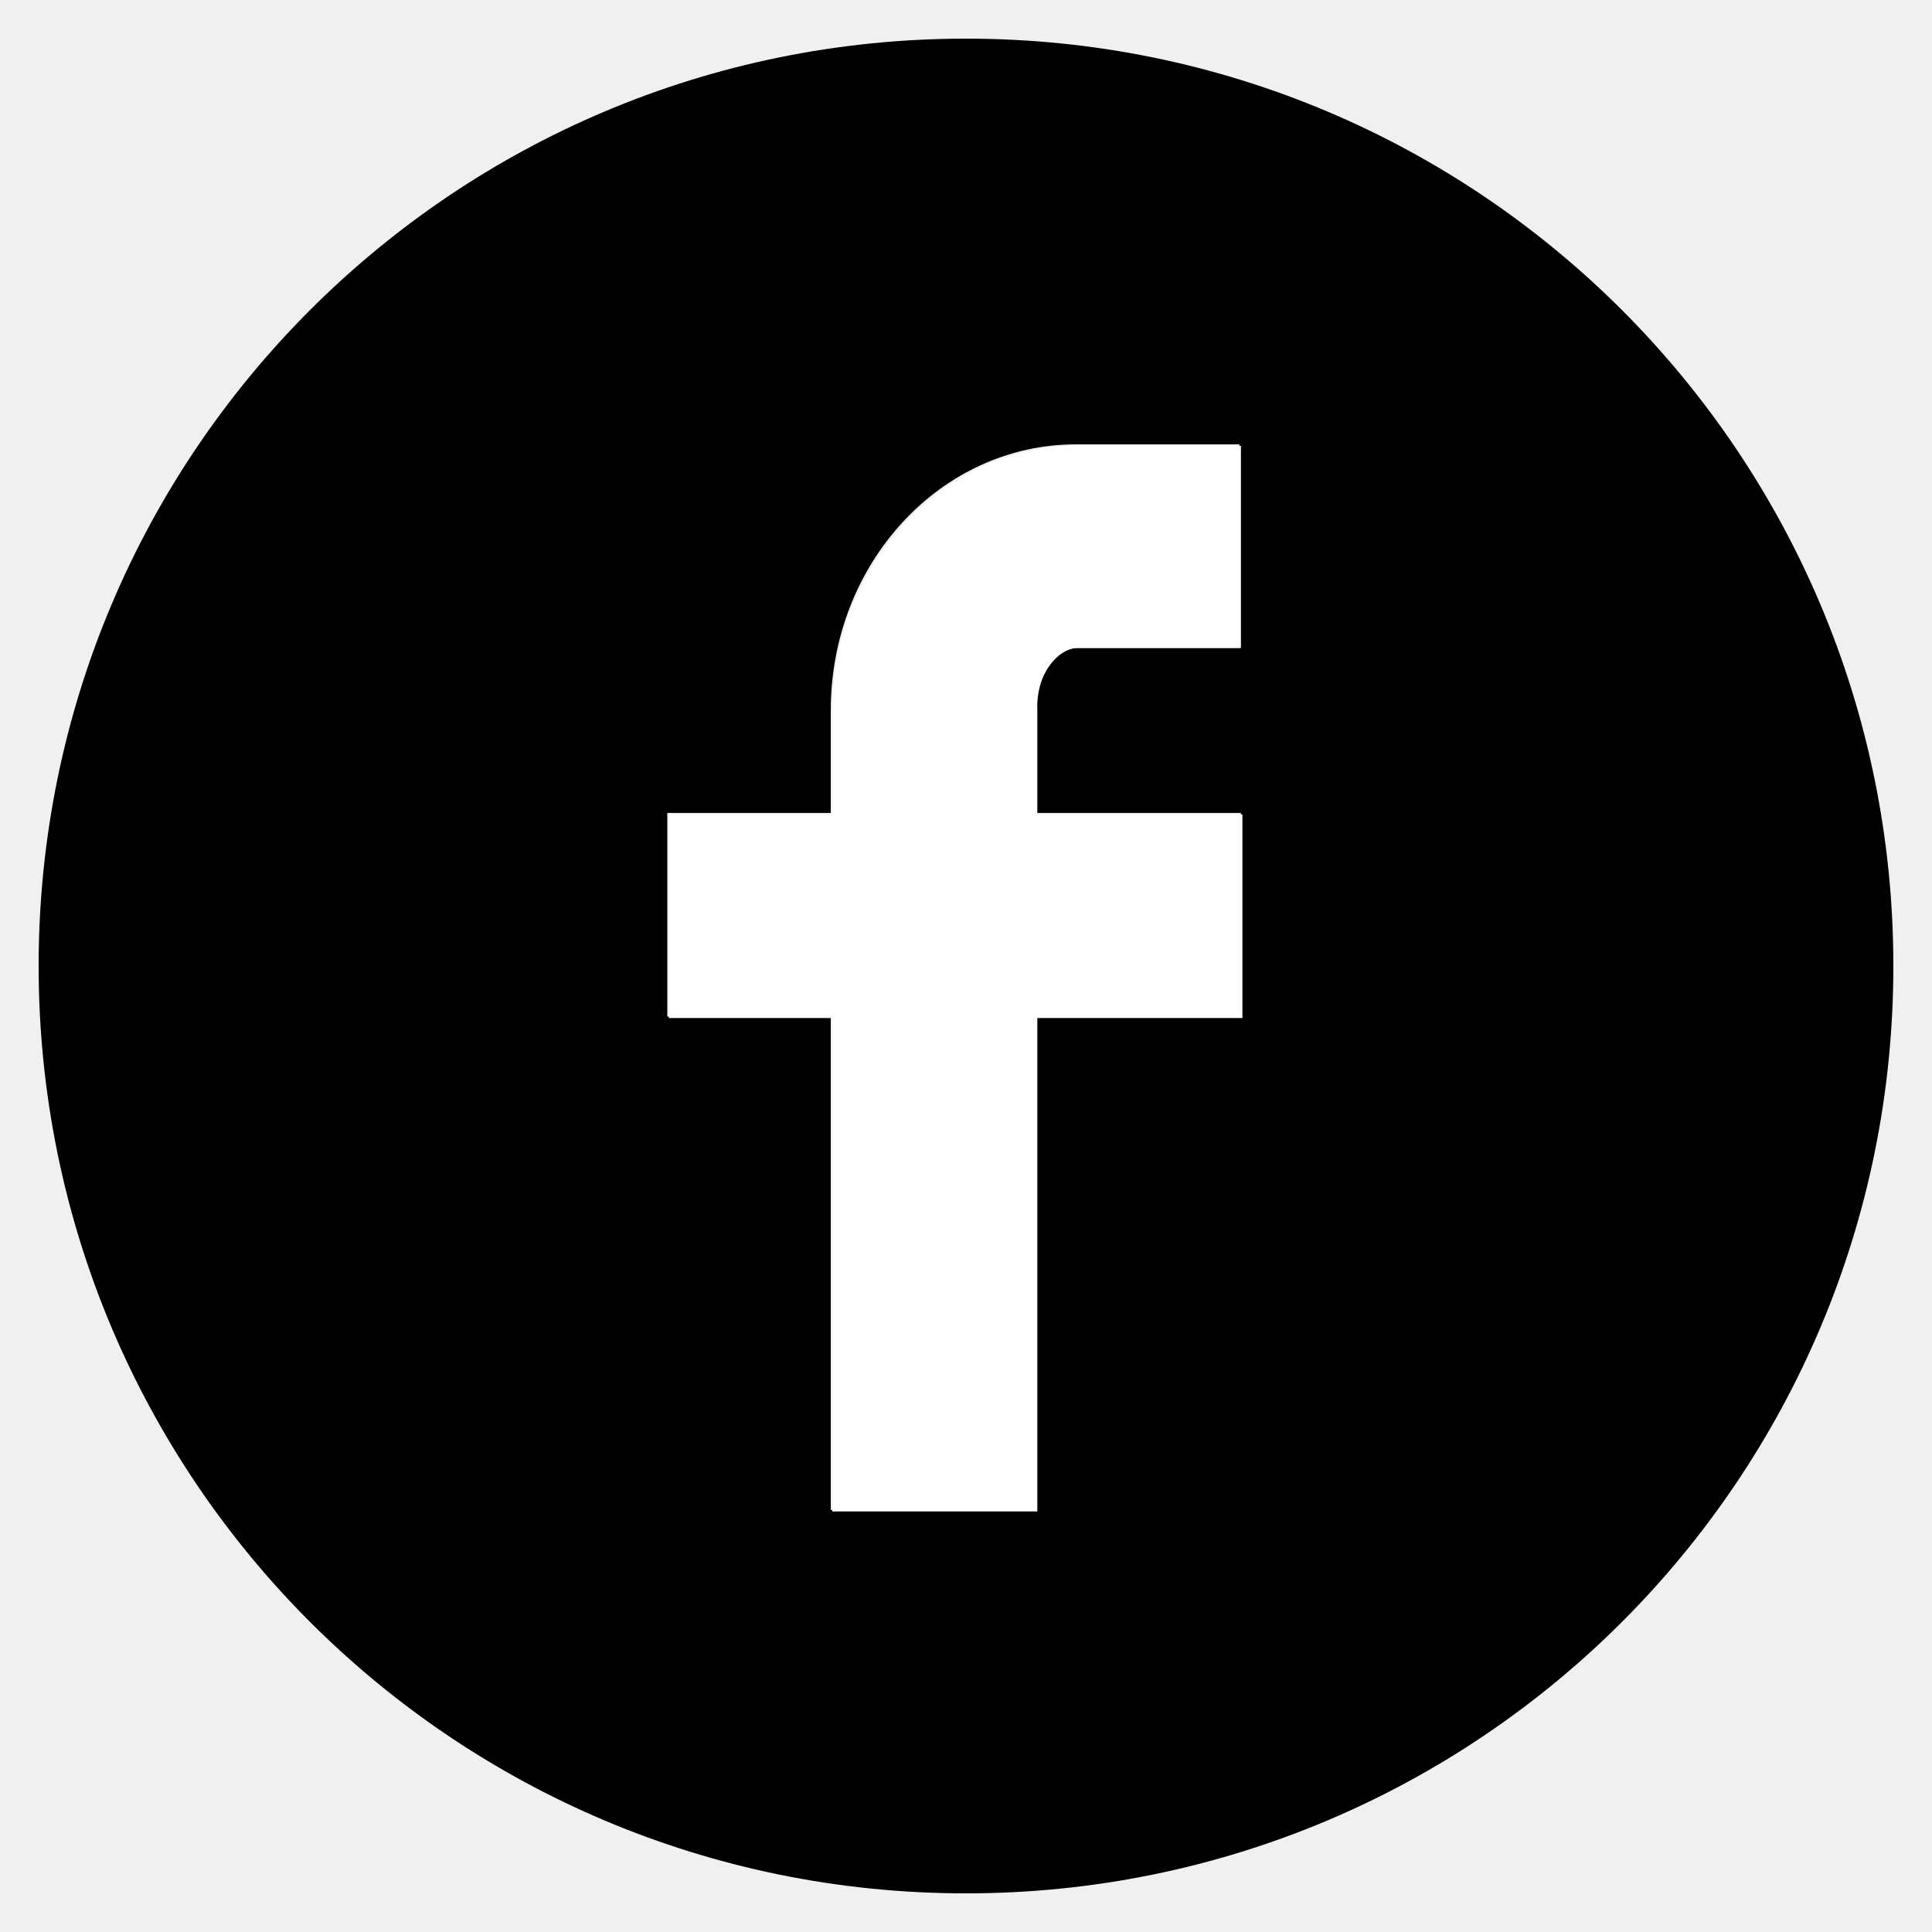
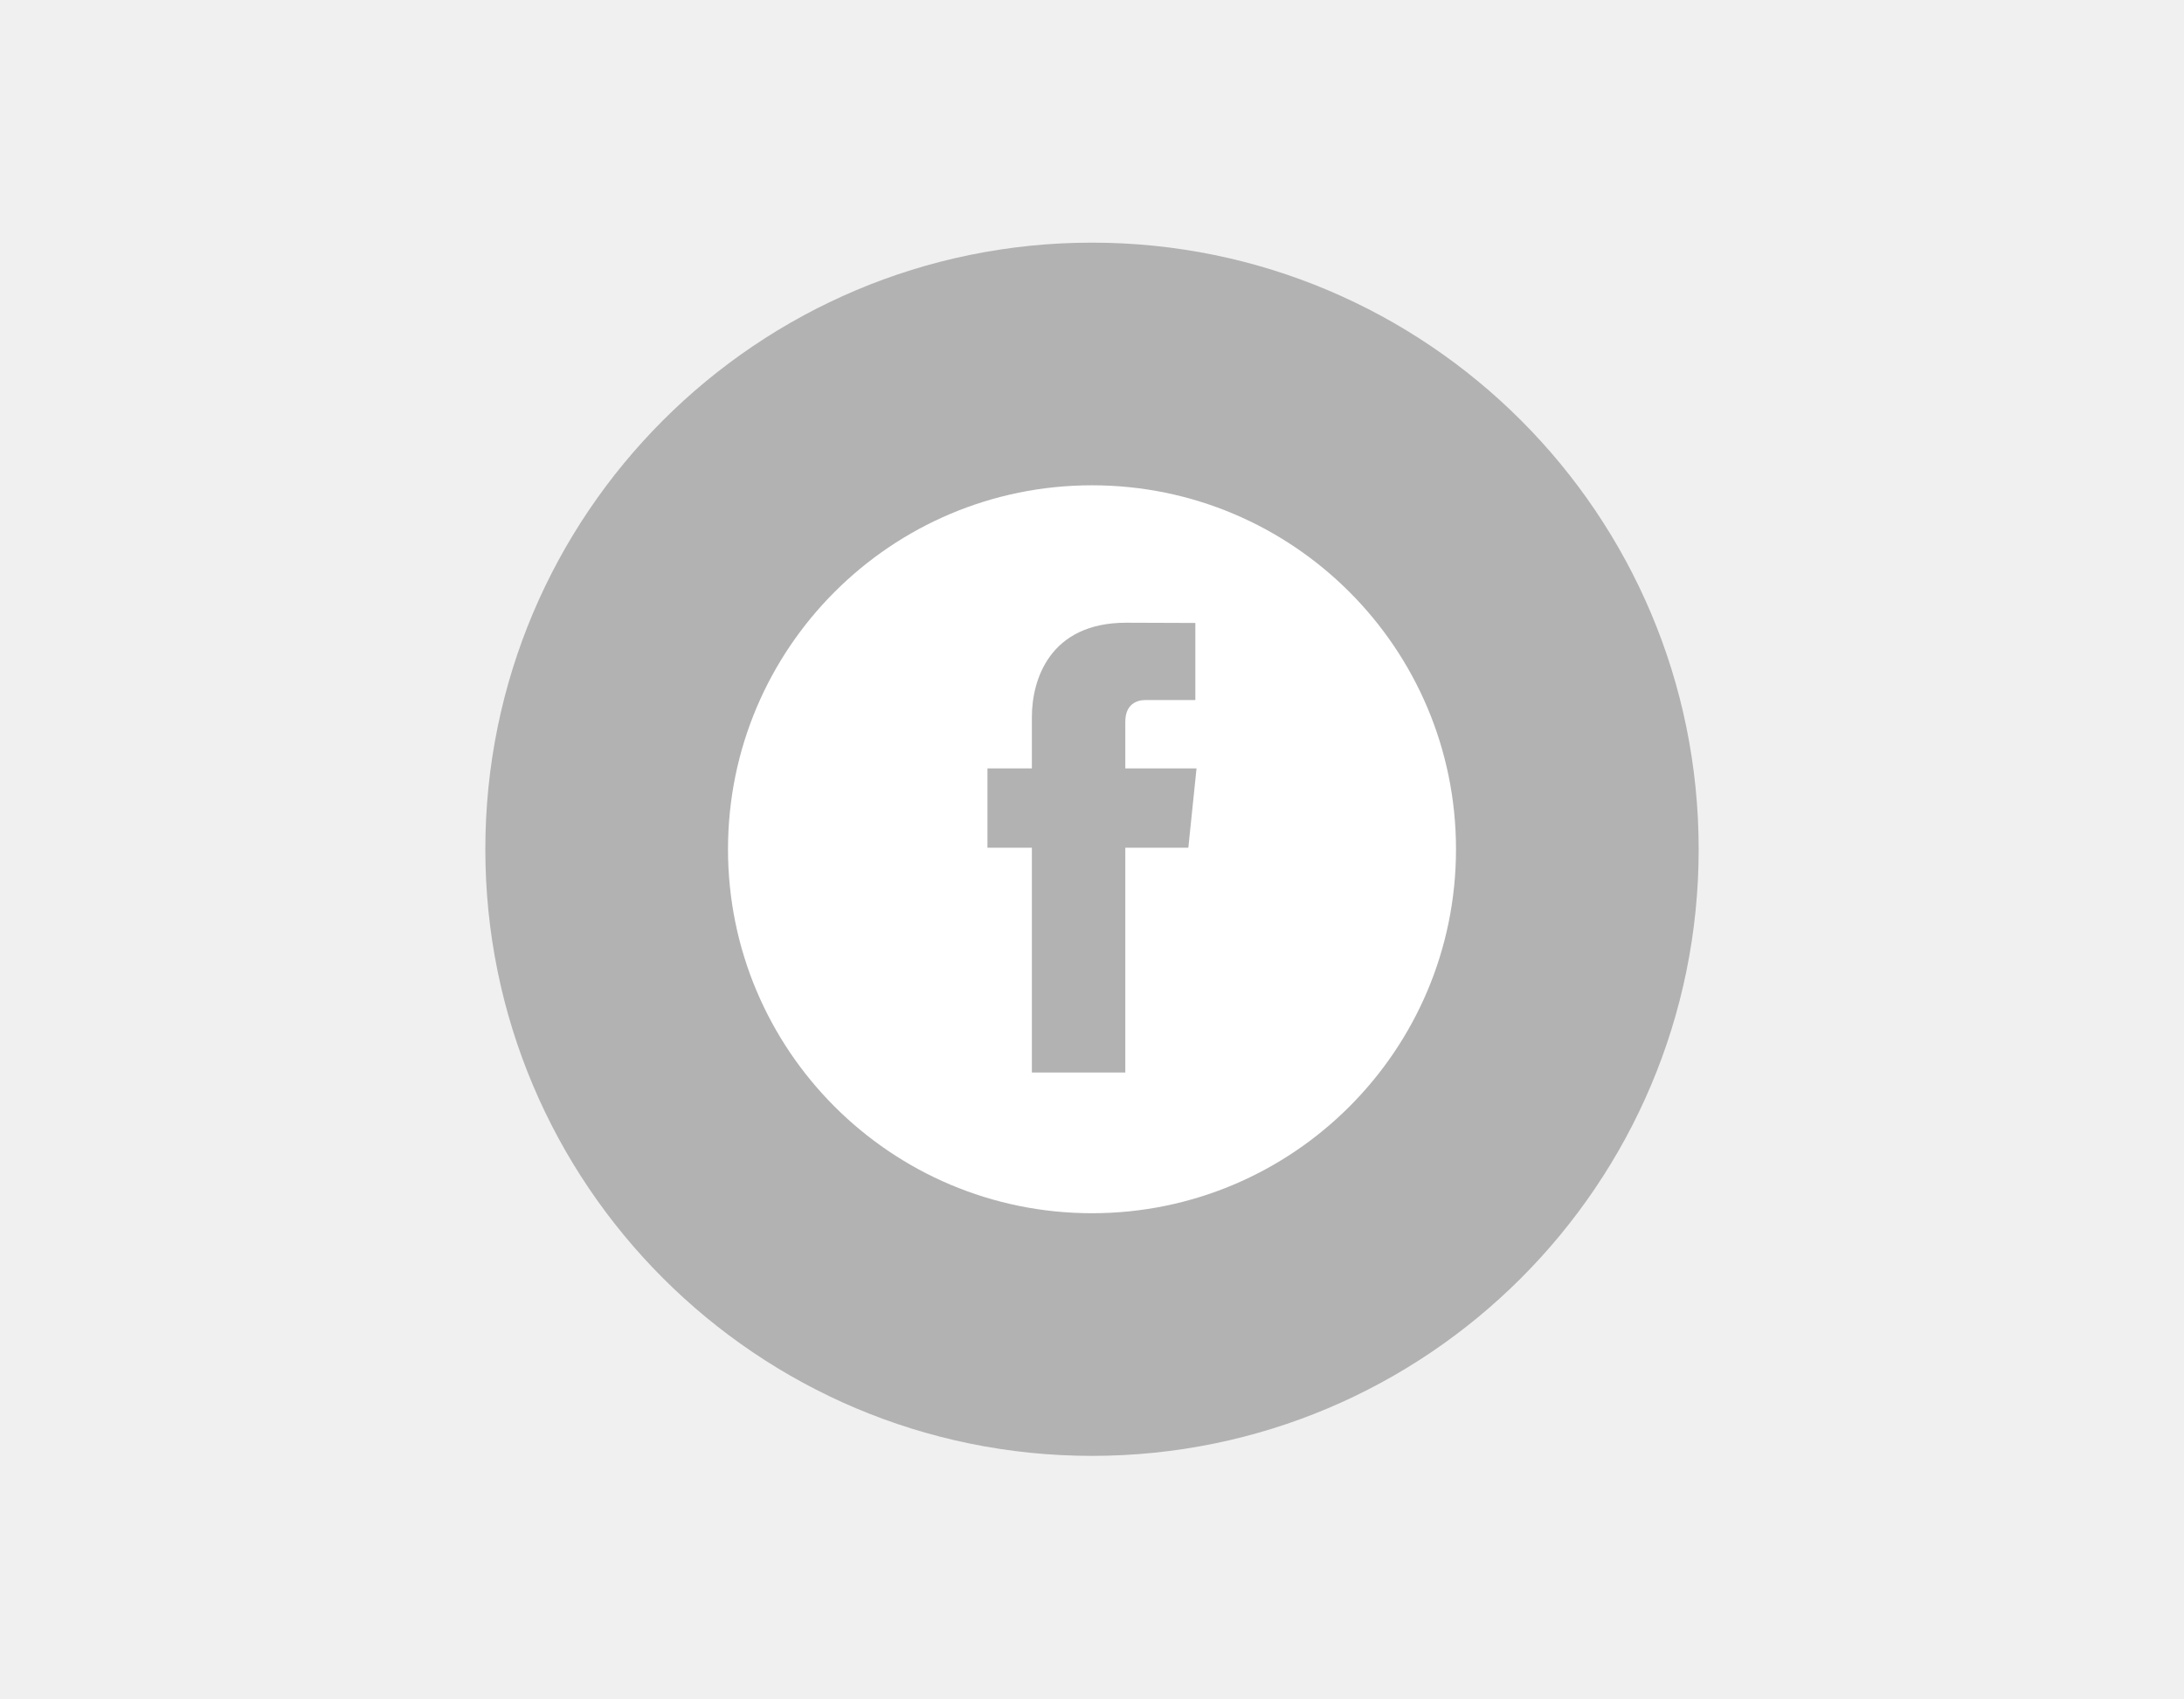
- <svg xmlns="http://www.w3.org/2000/svg" version="1.1" baseProfile="tiny" id="Layer_1" x="0px" y="0px" viewBox="-240 332 130 130" xml:space="preserve">
-   <path fill="#000000" d="M-175,334.6c-34.5,0-62.4,27.9-62.4,62.4s27.9,62.4,62.4,62.4s62.4-27.9,62.4-62.4S-140.5,334.6-175,334.6z M-156.5,375.6  h-11c-1.3,0-2.8,1.8-2.8,4.1v7h13.8v13.7h-13.8v33.2h-13.8v-33.2h-11v-13.7h11v-6.9c0-9.9,7.4-17.9,16.5-17.9h11V375.6z" />
-   <path fill="#FFFFFF" d="M-167.5,375.6h11v-13.6h-11c-9.1,0-16.5,8-16.5,17.9v6.9h-11v13.7h11v33.2h13.8v-33.2h13.8v-13.7h-13.8v-7  C-170.3,377.3-168.8,375.6-167.5,375.6z" />
+ <svg xmlns="http://www.w3.org/2000/svg" width="72px" height="56px" viewBox="0 0 72 56" version="1.1">
+   <defs />
+   <g id="new" stroke="none" stroke-width="1" fill="none" fill-rule="evenodd">
+     <g id="fb-copy" transform="translate(16, 8)">
+       <g id="row-copy-4" fill-opacity="0.26" fill="#000000">
+         <circle id="Oval" cx="20" cy="20" r="20" />
+       </g>
+       <path d="M20,8 C13.373,8 8,13.374 8,20 C8,26.628 13.373,32 20,32 C26.627,32 32,26.628 32,20 C32,13.374 26.627,8 20,8 L20,8 Z M23.176,19.95 L21.098,19.95 L21.098,27.361 L18.018,27.361 L18.018,19.95 L16.553,19.95 L16.553,17.334 L18.018,17.334 L18.018,15.638 C18.018,14.425 18.594,12.531 21.127,12.531 L23.407,12.539 L23.407,15.081 L21.751,15.081 C21.481,15.081 21.098,15.216 21.098,15.793 L21.098,17.334 L23.446,17.334 L23.176,19.95 L23.176,19.95 Z" id="Shape" fill="#FFFFFF" />
+     </g>
+   </g>
</svg>
